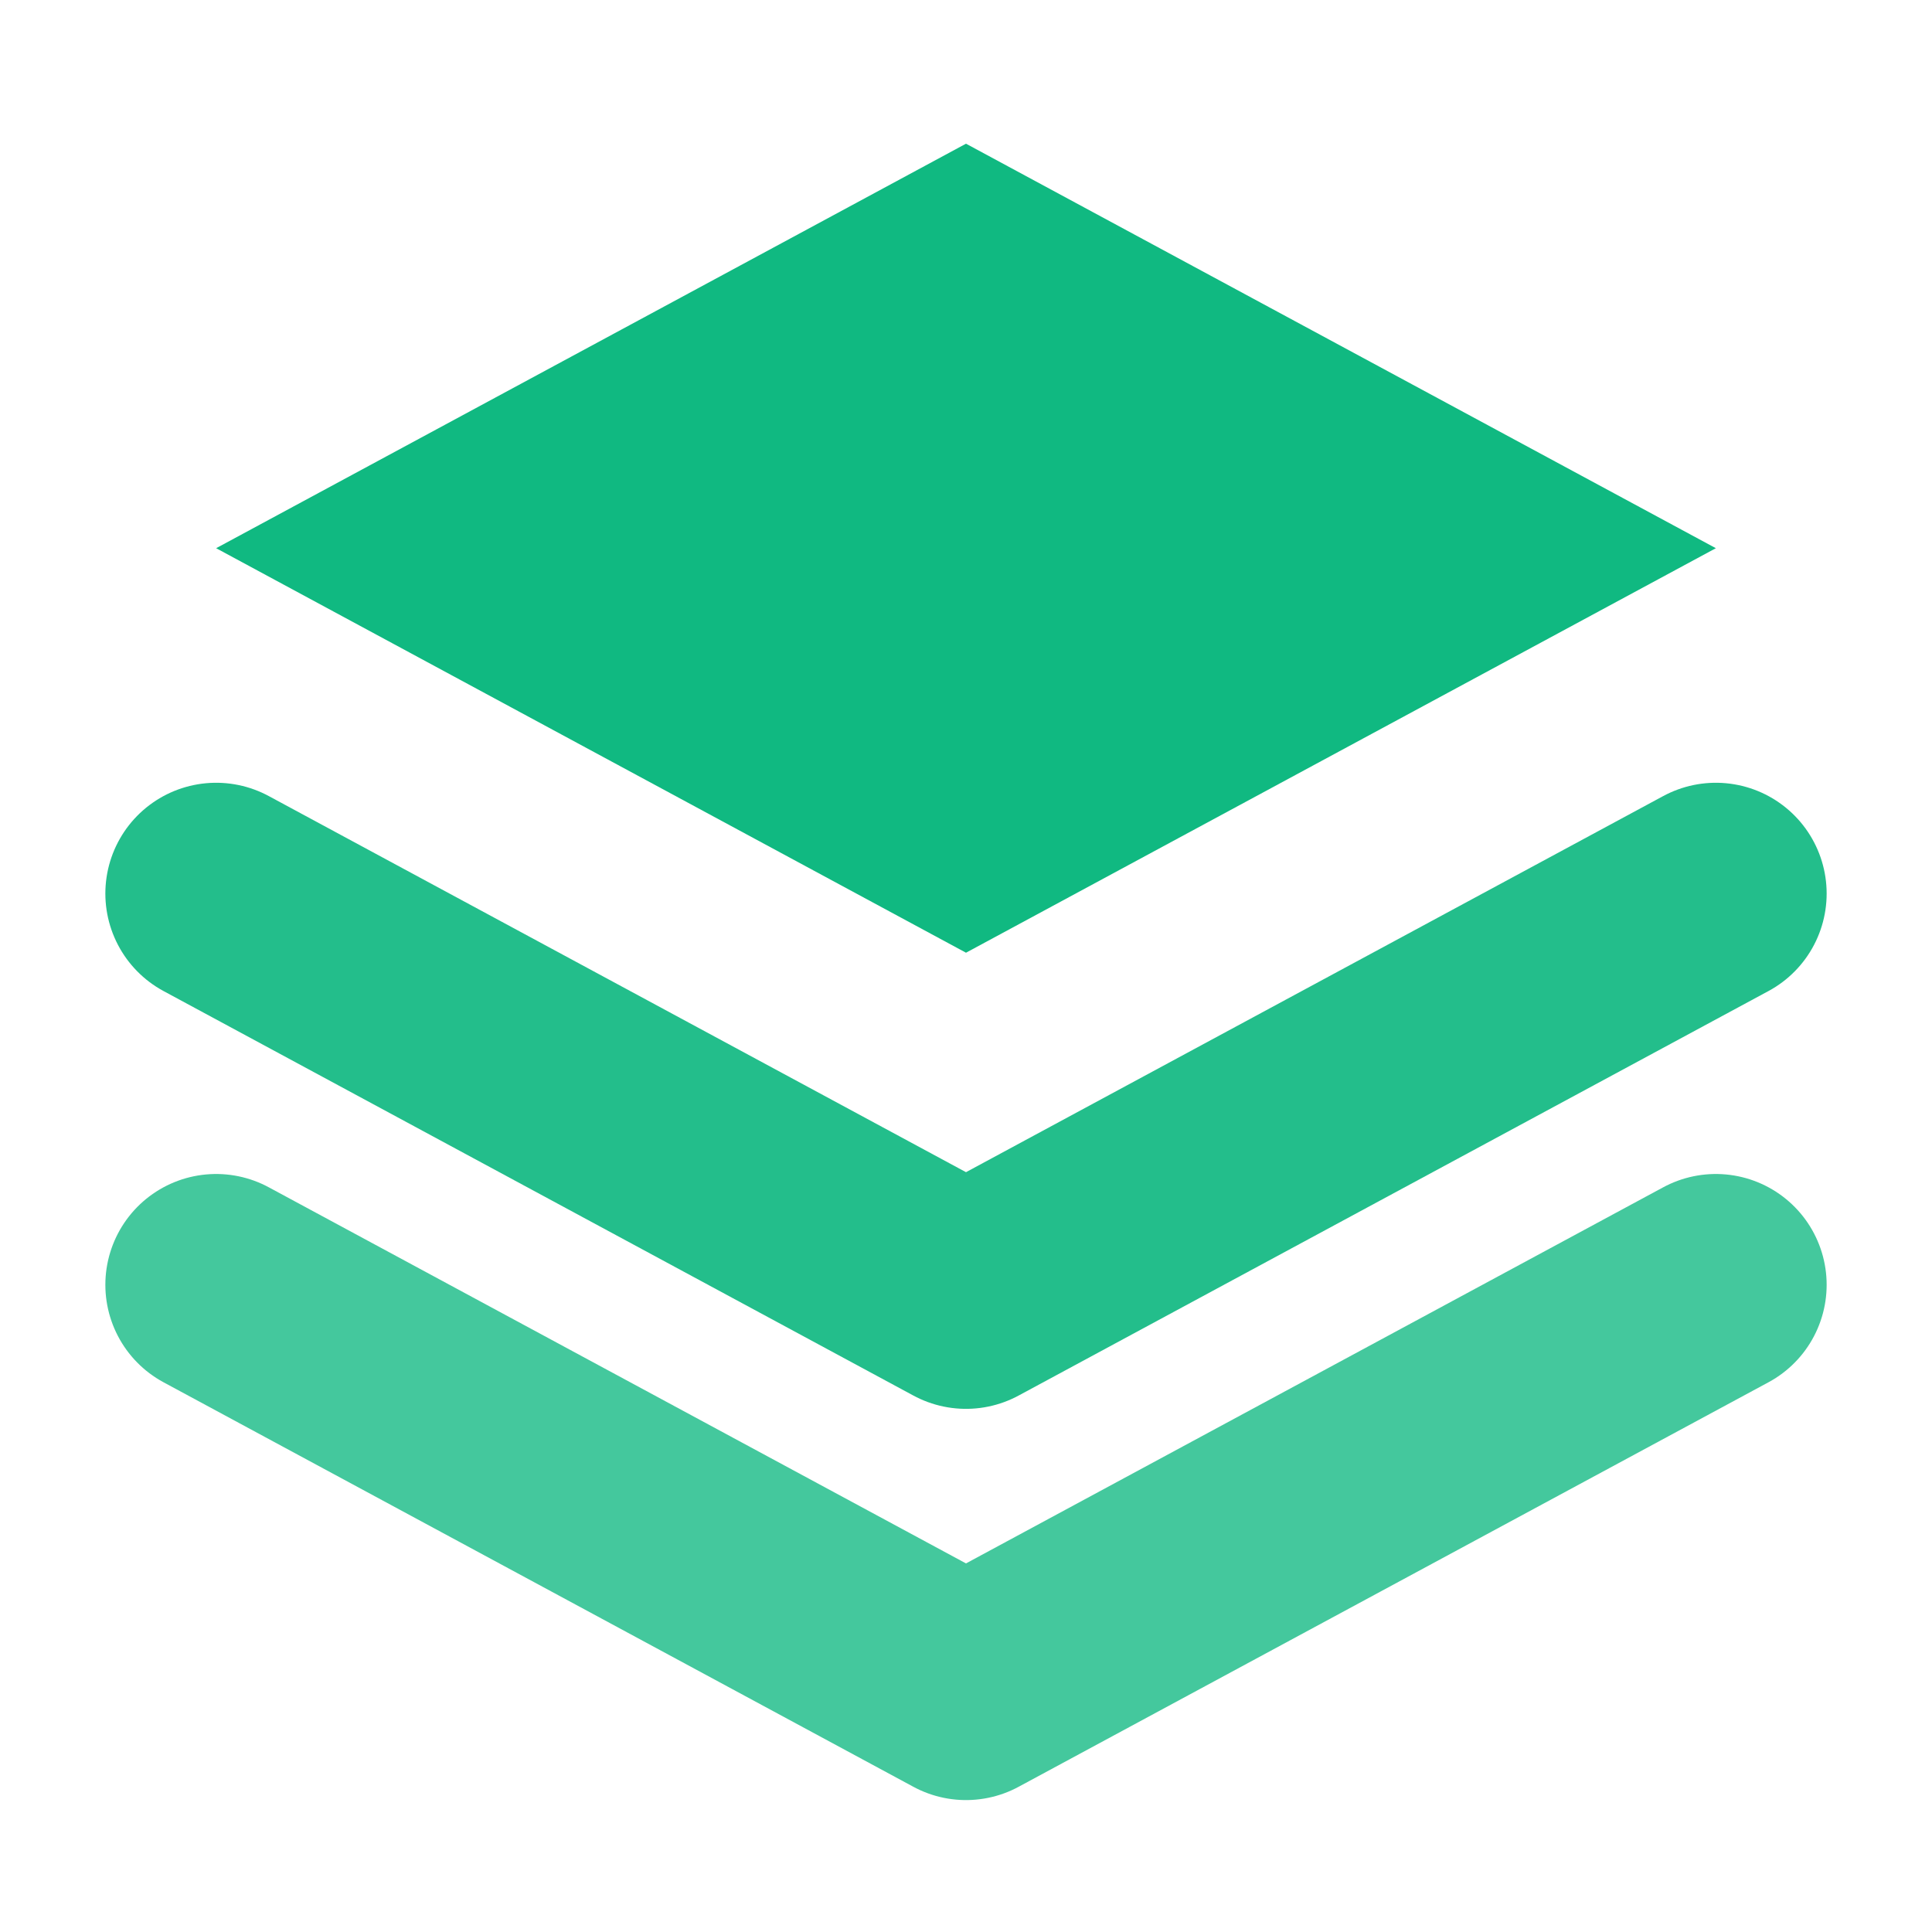
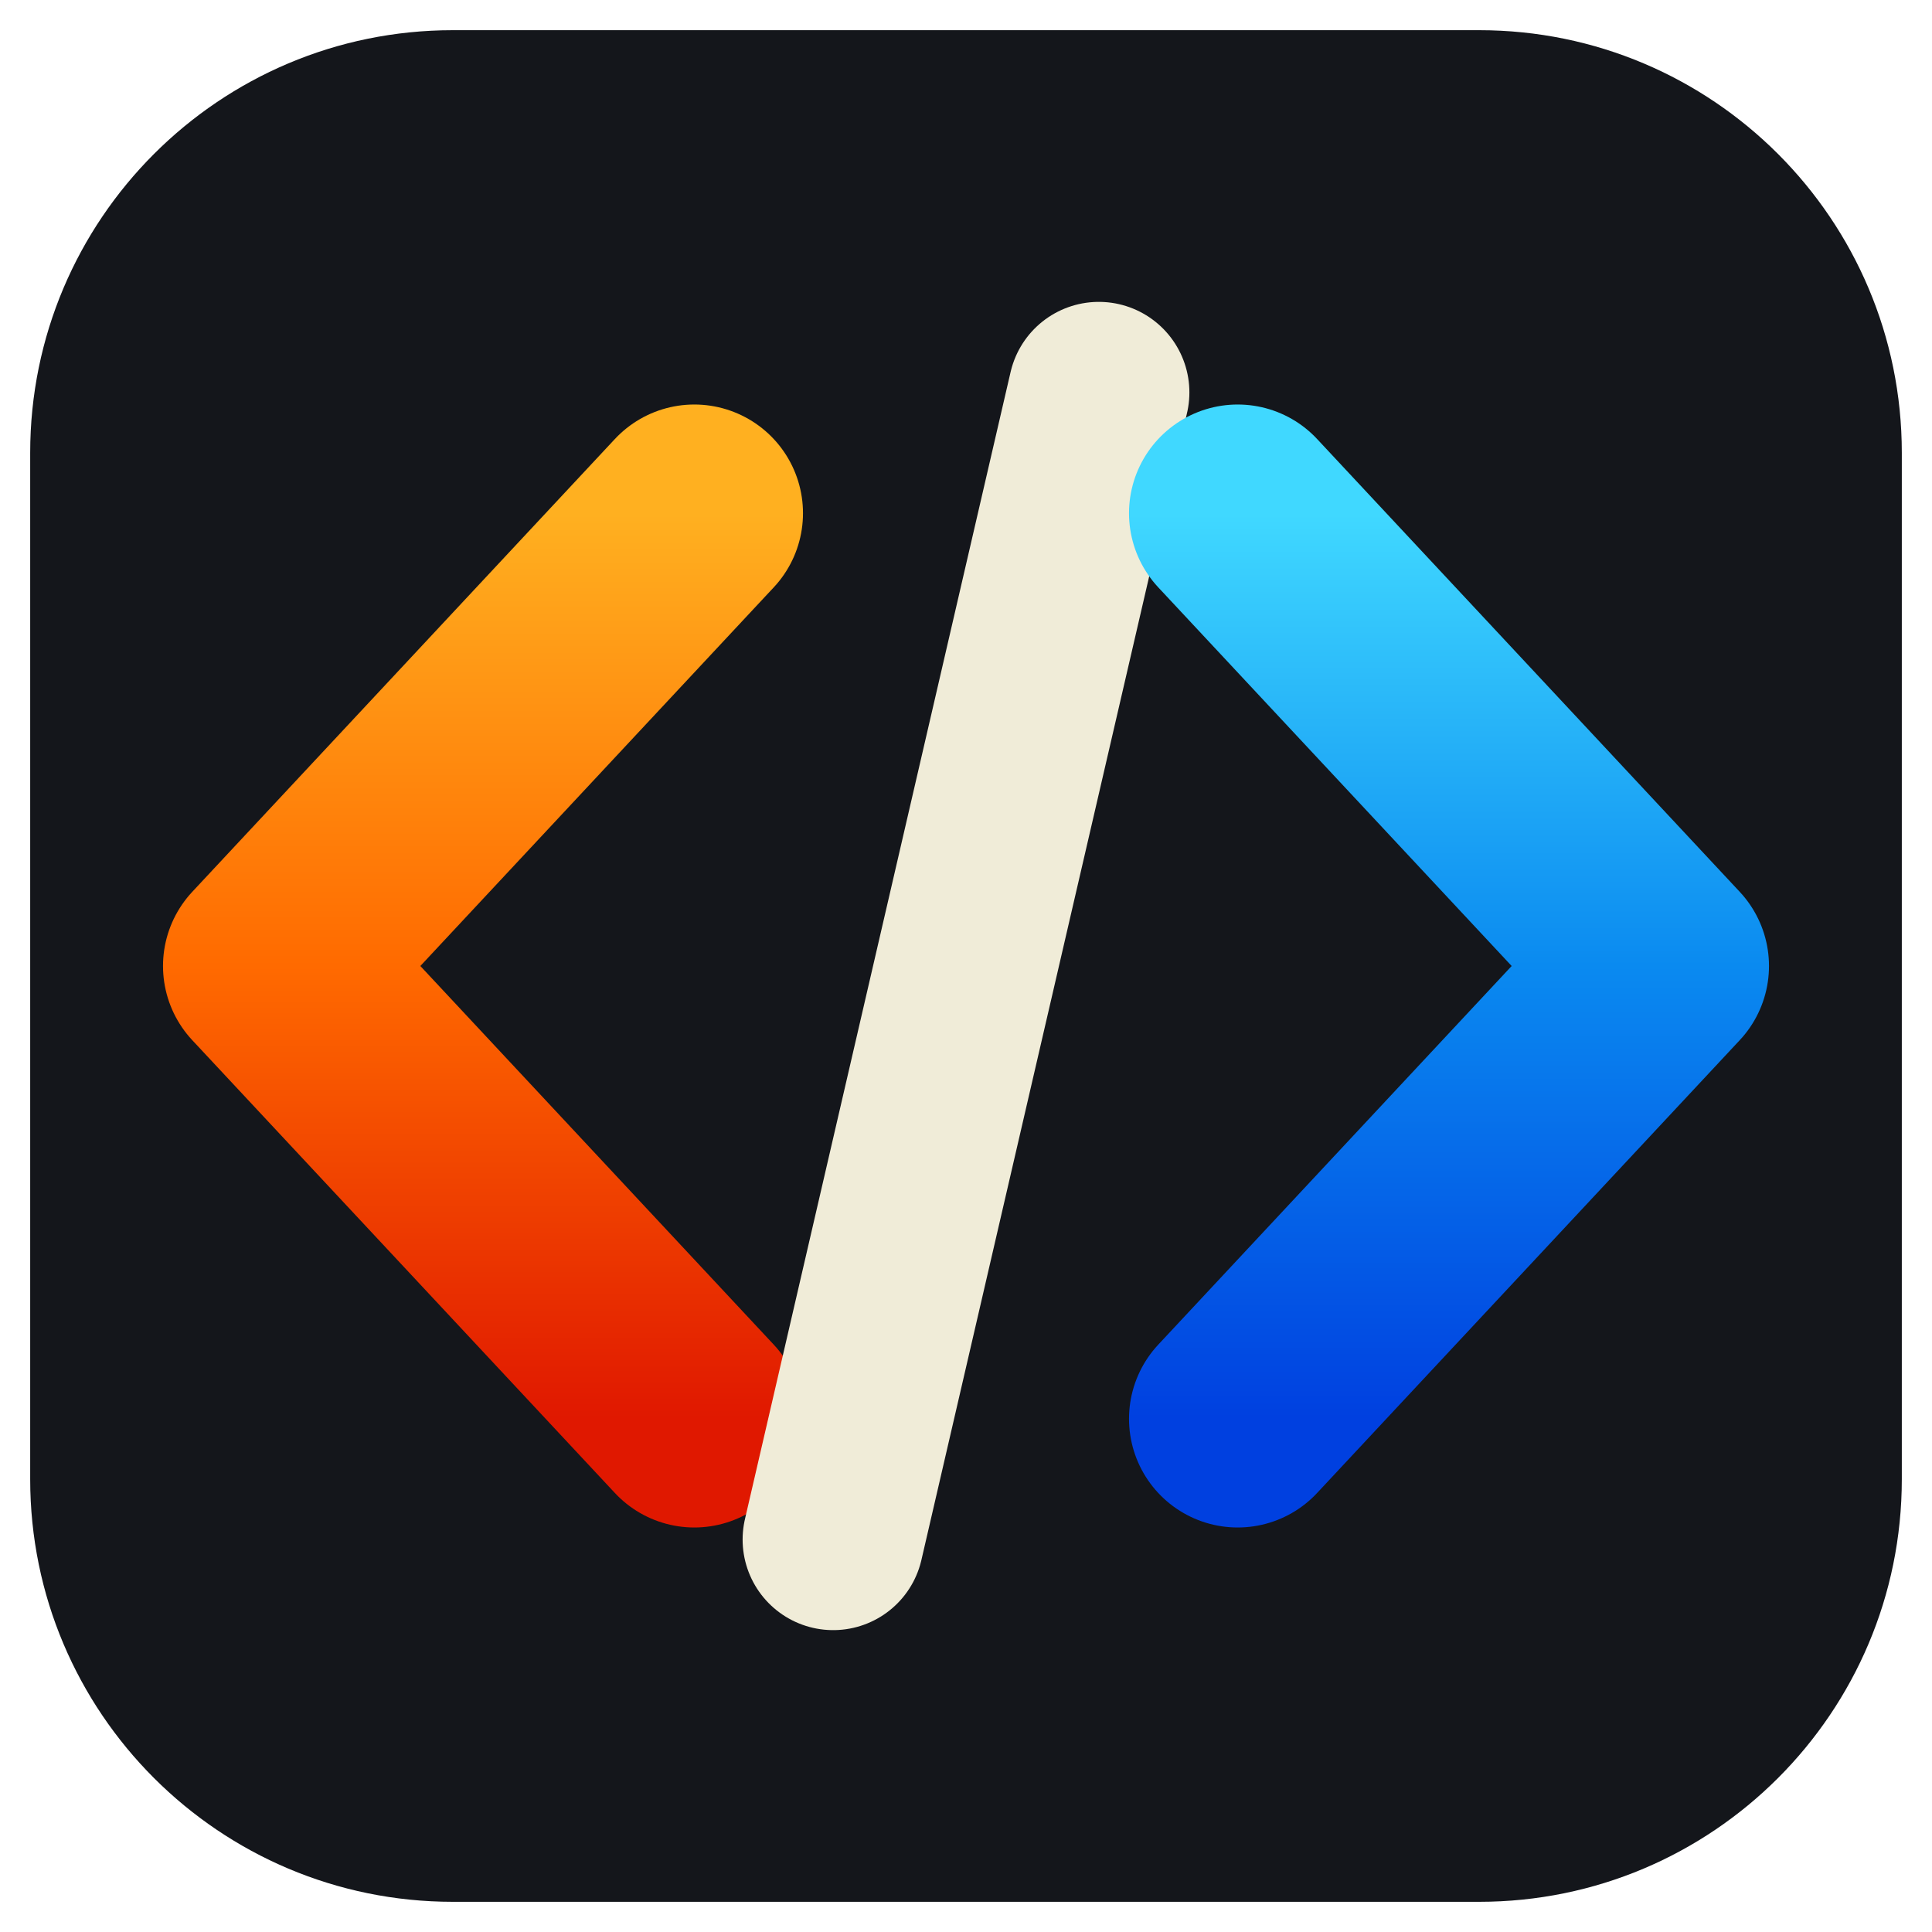
<svg xmlns="http://www.w3.org/2000/svg" viewBox="0 0 32 32">
-   <path d="M16 2.38 28.42 9.08 16 15.78 3.58 9.08Z" fill="#10b981" />
-   <path d="M3.58 14.8 16 21.5 28.42 14.8" fill="none" stroke="#10b981" stroke-width="3.67" stroke-linecap="round" stroke-linejoin="round" opacity="0.92" />
-   <path d="M3.58 21.28 16 27.98 28.42 21.28" fill="none" stroke="#10b981" stroke-width="3.67" stroke-linecap="round" stroke-linejoin="round" opacity="0.78" />
+   <defs>
+     <linearGradient id="fire" x1="0" y1="0" x2="0" y2="1">
+       <stop offset="0" stop-color="#ffb020" />
+       <stop offset=".5" stop-color="#ff6a00" />
+       <stop offset="1" stop-color="#e01800" />
+     </linearGradient>
+     <linearGradient id="ice" x1="0" y1="0" x2="0" y2="1">
+       <stop offset="0" stop-color="#40d8ff" />
+       <stop offset=".5" stop-color="#0a8af0" />
+       <stop offset="1" stop-color="#0040e0" />
+     </linearGradient>
+   </defs>
+   <rect x="0.5" y="0.5" width="31" height="31" rx="7" fill="#14161b" />
+   <path d="M11.5 8.5 4.5 16 11.5 23.5" fill="none" stroke="url(#fire)" stroke-width="3.6" stroke-linecap="round" stroke-linejoin="round" />
+   <path d="M18.2 6.5 13.8 25.5" fill="none" stroke="#f0ecd8" stroke-width="3" stroke-linecap="round" />
+   <path d="M20.5 8.5 27.5 16 20.5 23.5" fill="none" stroke="url(#ice)" stroke-width="3.6" stroke-linecap="round" stroke-linejoin="round" />
</svg>
